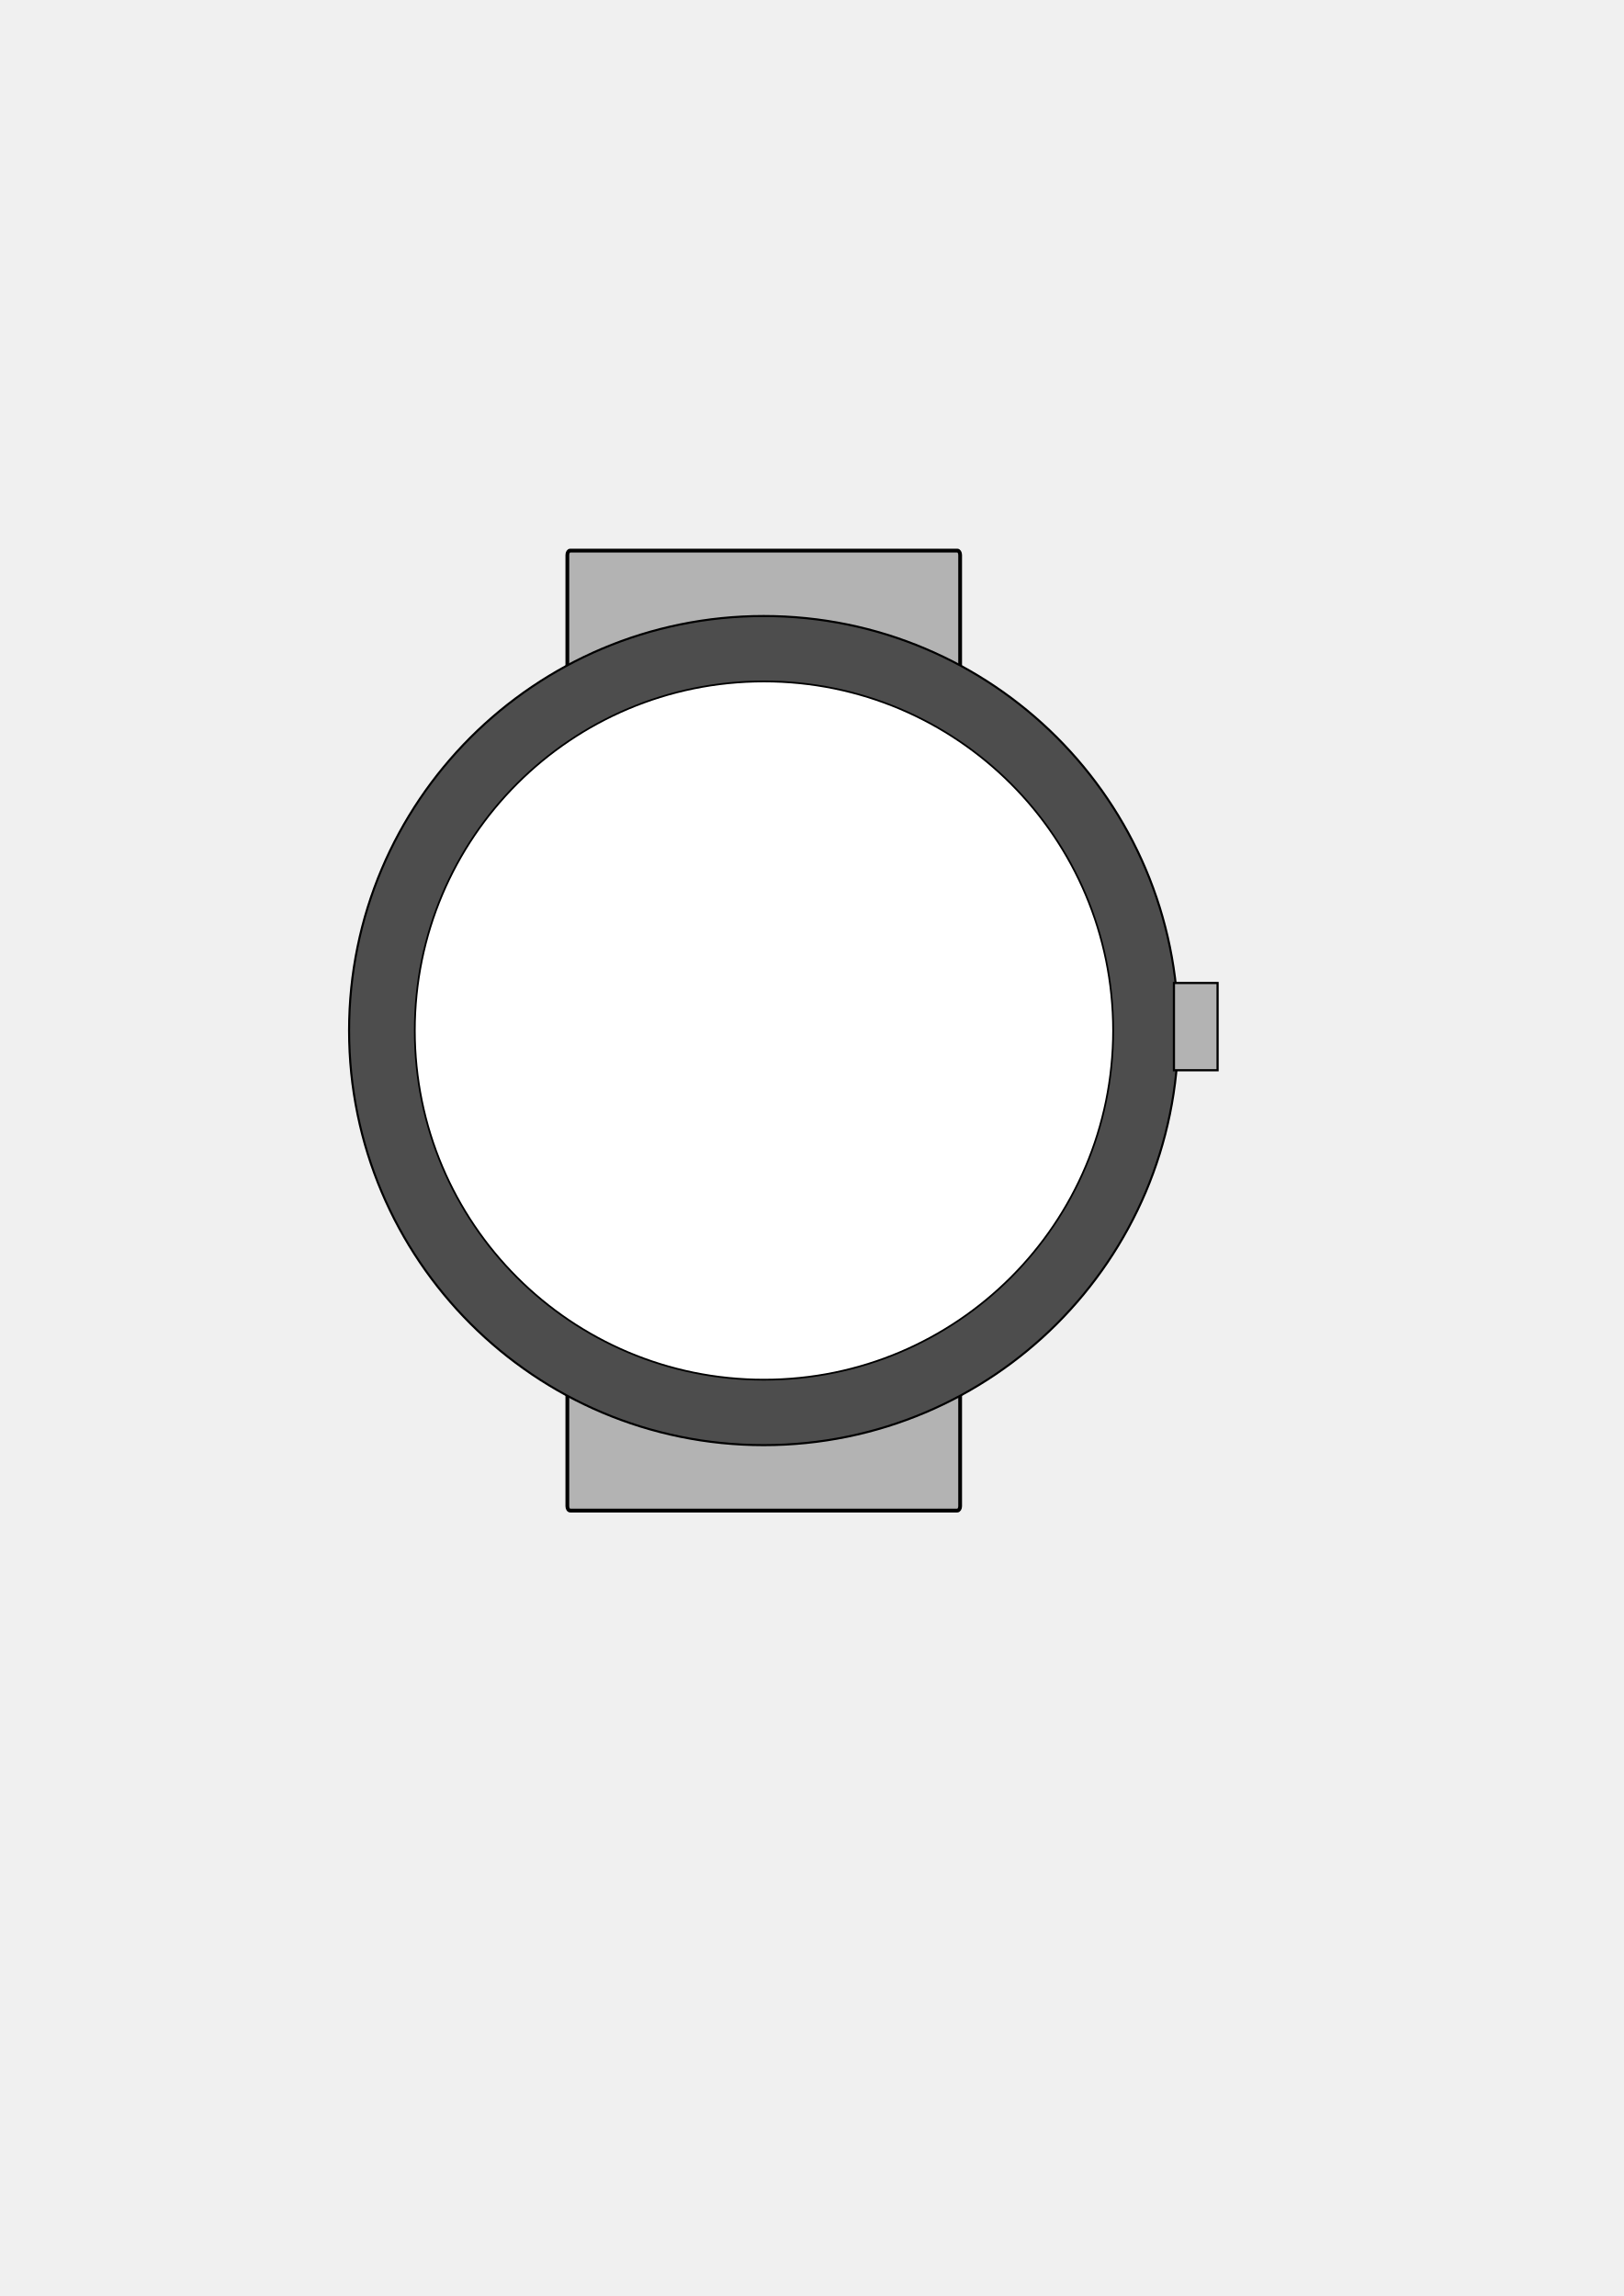
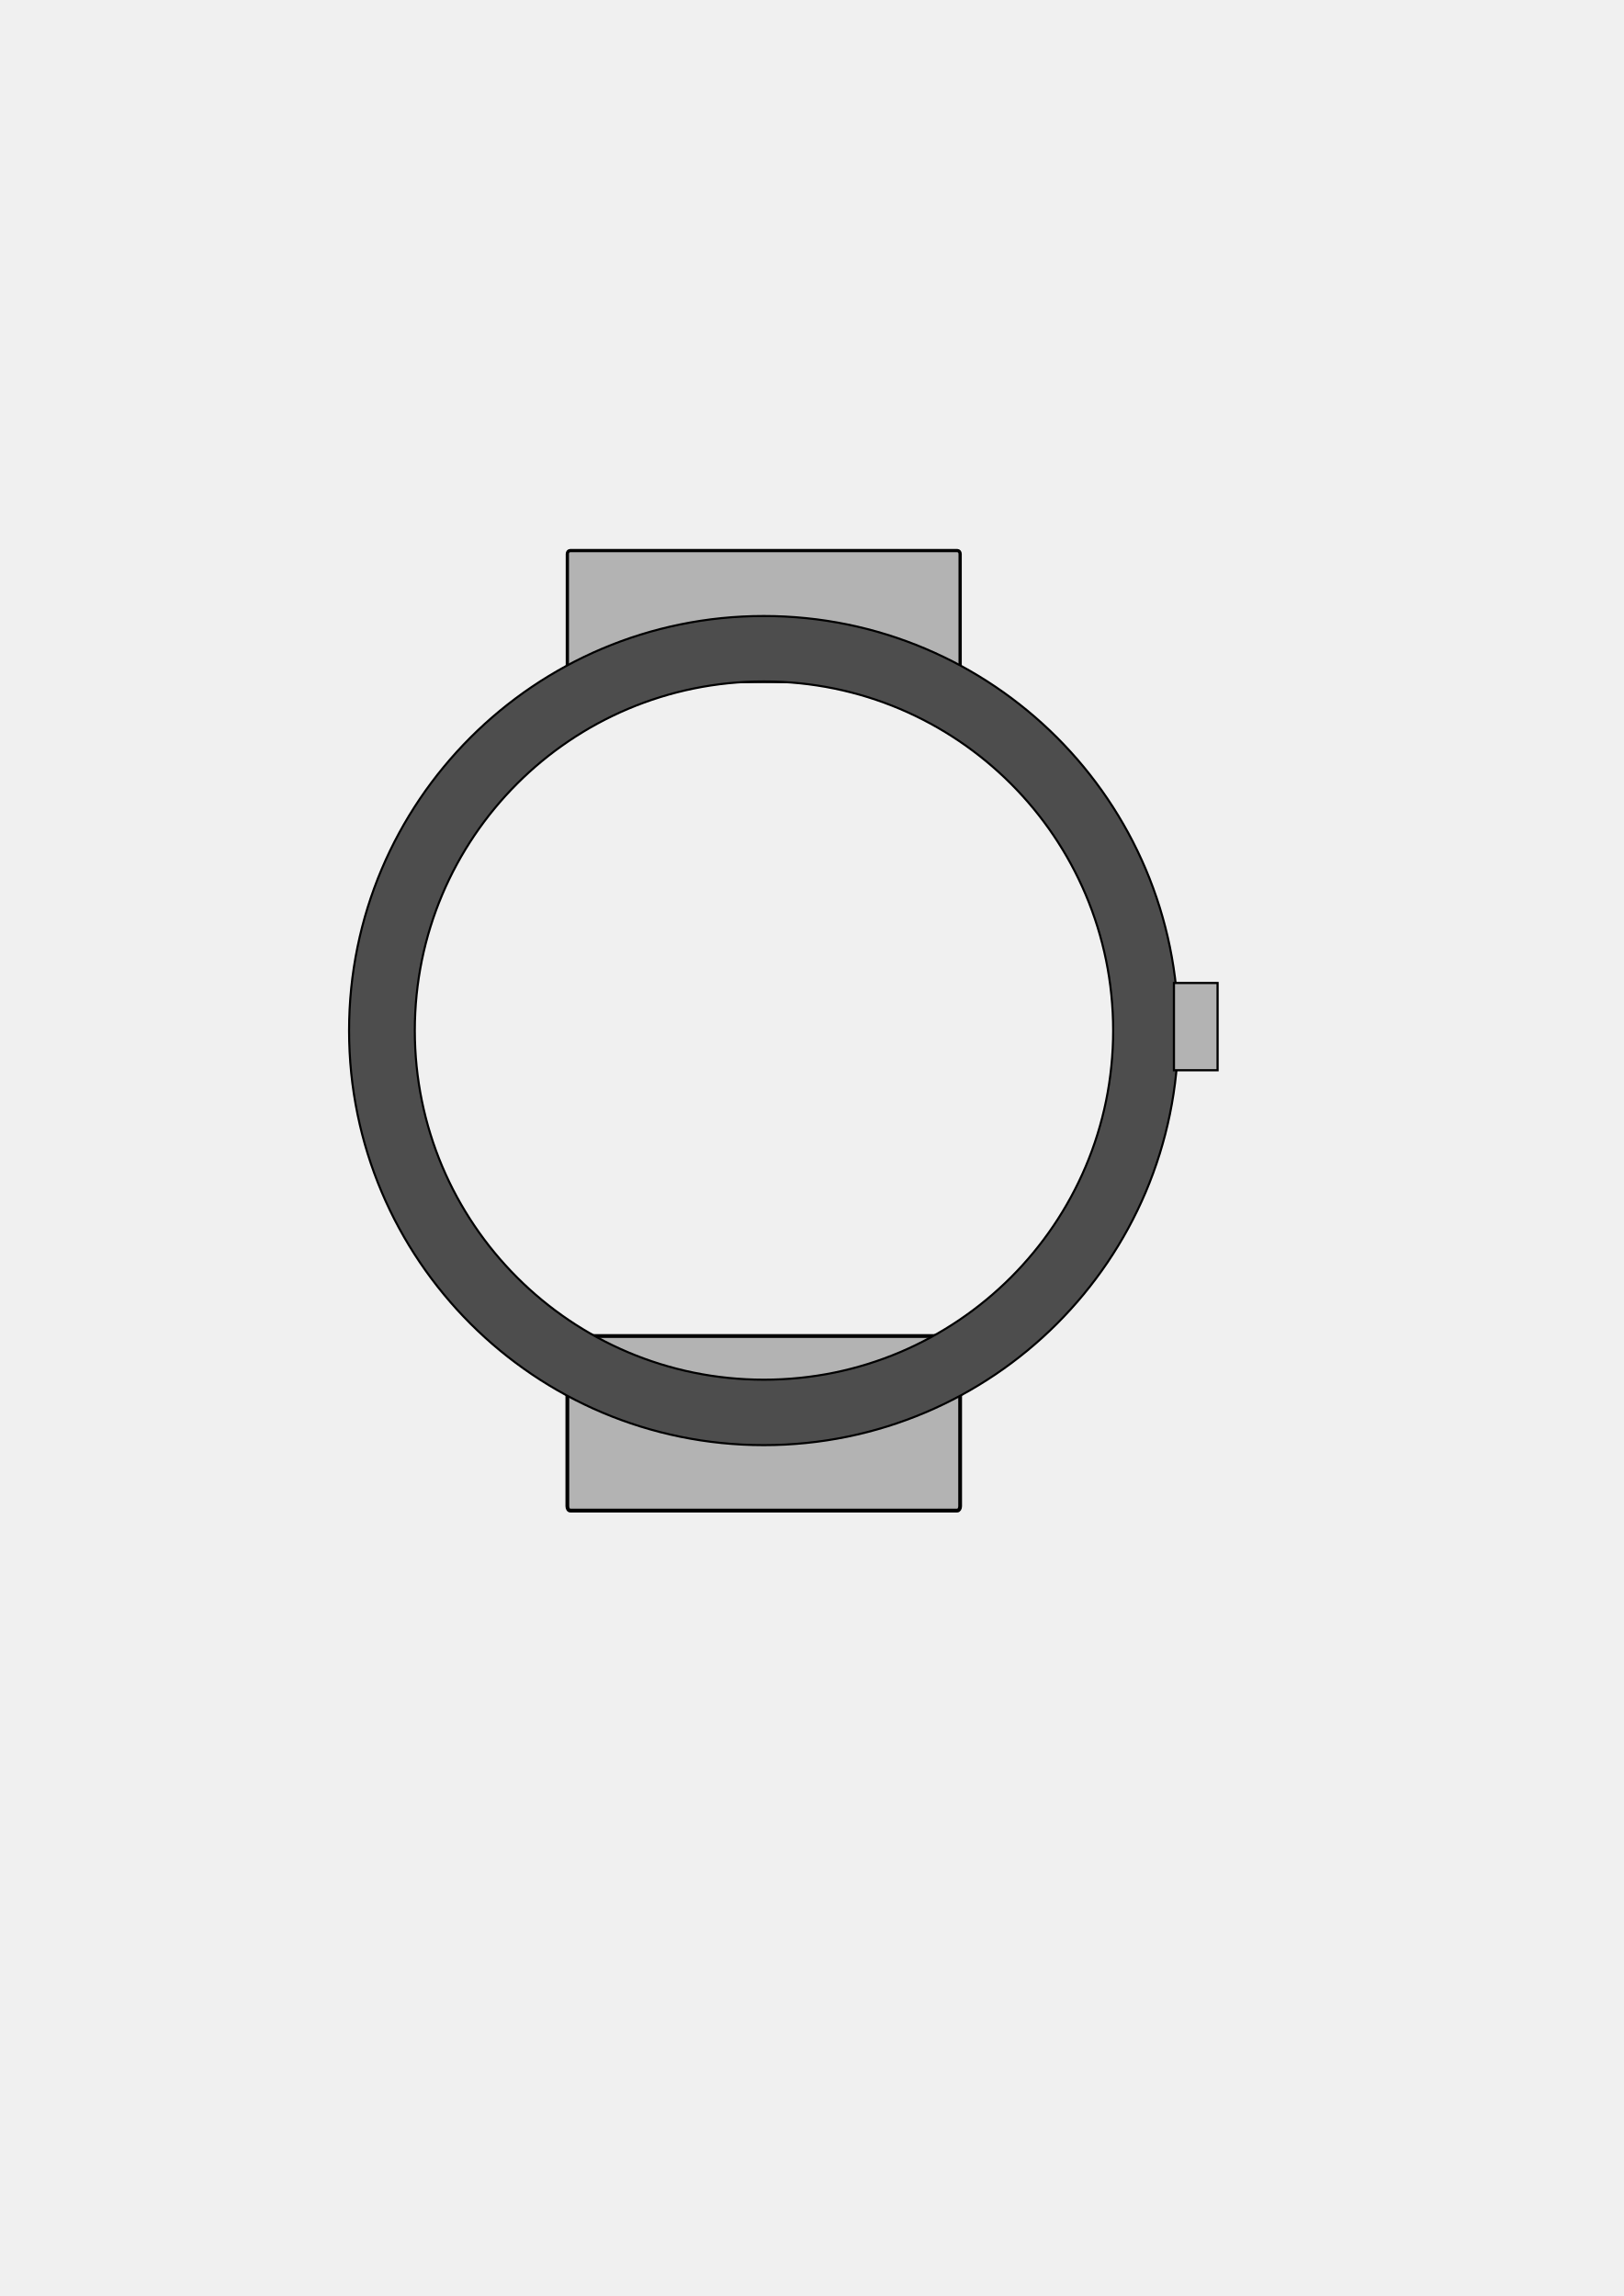
<svg xmlns="http://www.w3.org/2000/svg" width="744.094" height="1052.362" id="svg2" version="1.1">
  <defs id="defs4" />
  <g id="layer1">
-     <g id="g3798">
-       <rect transform="scale(1,-1)" ry="2" rx="1.286" y="-332.362" x="260" height="80" width="180" id="rect3784" style="fill:#b3b3b3;stroke:#000000;stroke-width:1.732;stroke-miterlimit:4;stroke-opacity:1;stroke-dasharray:none" />
-       <rect style="fill:#b3b3b3;stroke:#000000;stroke-width:1.732;stroke-miterlimit:4;stroke-opacity:1;stroke-dasharray:none" id="rect3761" width="180" height="80" x="260" y="-692.362" rx="1.286" ry="2" transform="scale(1,-1)" />
-       <path transform="matrix(0.9500615,0,0,0.9500624,7.965538,42.5899)" d="m 560,452.362 a 200,200 0 1 1 -400,0 200,200 0 1 1 400,0 z" id="path2987" style="fill:#4d4d4d;fill-rule:evenodd;stroke:#000000;stroke-width:1px;stroke-linecap:butt;stroke-linejoin:miter;stroke-opacity:1" />
-       <path transform="matrix(0.8000624,0,0,0.8000614,62.07908,110.4324)" style="fill:#ffffff;fill-rule:evenodd;stroke:#000000;stroke-width:1px;stroke-linecap:butt;stroke-linejoin:miter;stroke-opacity:1" id="path3757" d="m 560,452.362 a 200,200 0 1 1 -400,0 200,200 0 1 1 400,0 z" />
-       <path id="path3763" d="m 537.98,450.545 20,0 0,40 -20,0 z" style="fill:#b3b3b3;stroke:#000000;stroke-width:1px;stroke-linecap:butt;stroke-linejoin:miter;stroke-opacity:1" />
-     </g>
+     <rect style="fill:#b3b3b3;stroke:#000000;stroke-width:1.5;stroke-miterlimit:4;stroke-opacity:1;stroke-dasharray:none" id="rect3784" width="180" height="60" x="260" y="-312.362" rx="1.286" ry="1.5" transform="scale(1,-1)" />
+     <rect transform="scale(1,-1)" ry="2" rx="1.286" y="-692.362" x="260" height="80" width="180" id="rect3761" style="fill:#b3b3b3;stroke:#000000;stroke-width:1.732;stroke-miterlimit:4;stroke-opacity:1;stroke-dasharray:none" />
+     <path style="fill:#4d4d4d;fill-rule:evenodd;stroke:#000000;stroke-width:0.95px;stroke-linecap:butt;stroke-linejoin:miter;stroke-opacity:1" d="M 350 282.344 C 245.059 282.344 159.969 367.434 159.969 472.375 C 159.969 577.316 245.059 662.375 350 662.375 C 454.941 662.375 540 577.316 540 472.375 C 540 367.434 454.941 282.344 350 282.344 z M 350.094 312.344 C 438.466 312.344 510.125 383.971 510.125 472.344 C 510.125 560.716 438.466 632.375 350.094 632.375 C 261.721 632.375 190.094 560.716 190.094 472.344 C 190.094 383.971 261.721 312.344 350.094 312.344 z " id="path2987" />
+     <path style="fill:#b3b3b3;stroke:#000000;stroke-width:1px;stroke-linecap:butt;stroke-linejoin:miter;stroke-opacity:1" d="m 537.98,450.545 20,0 0,40 -20,0 z" id="path3763" />
  </g>
</svg>
